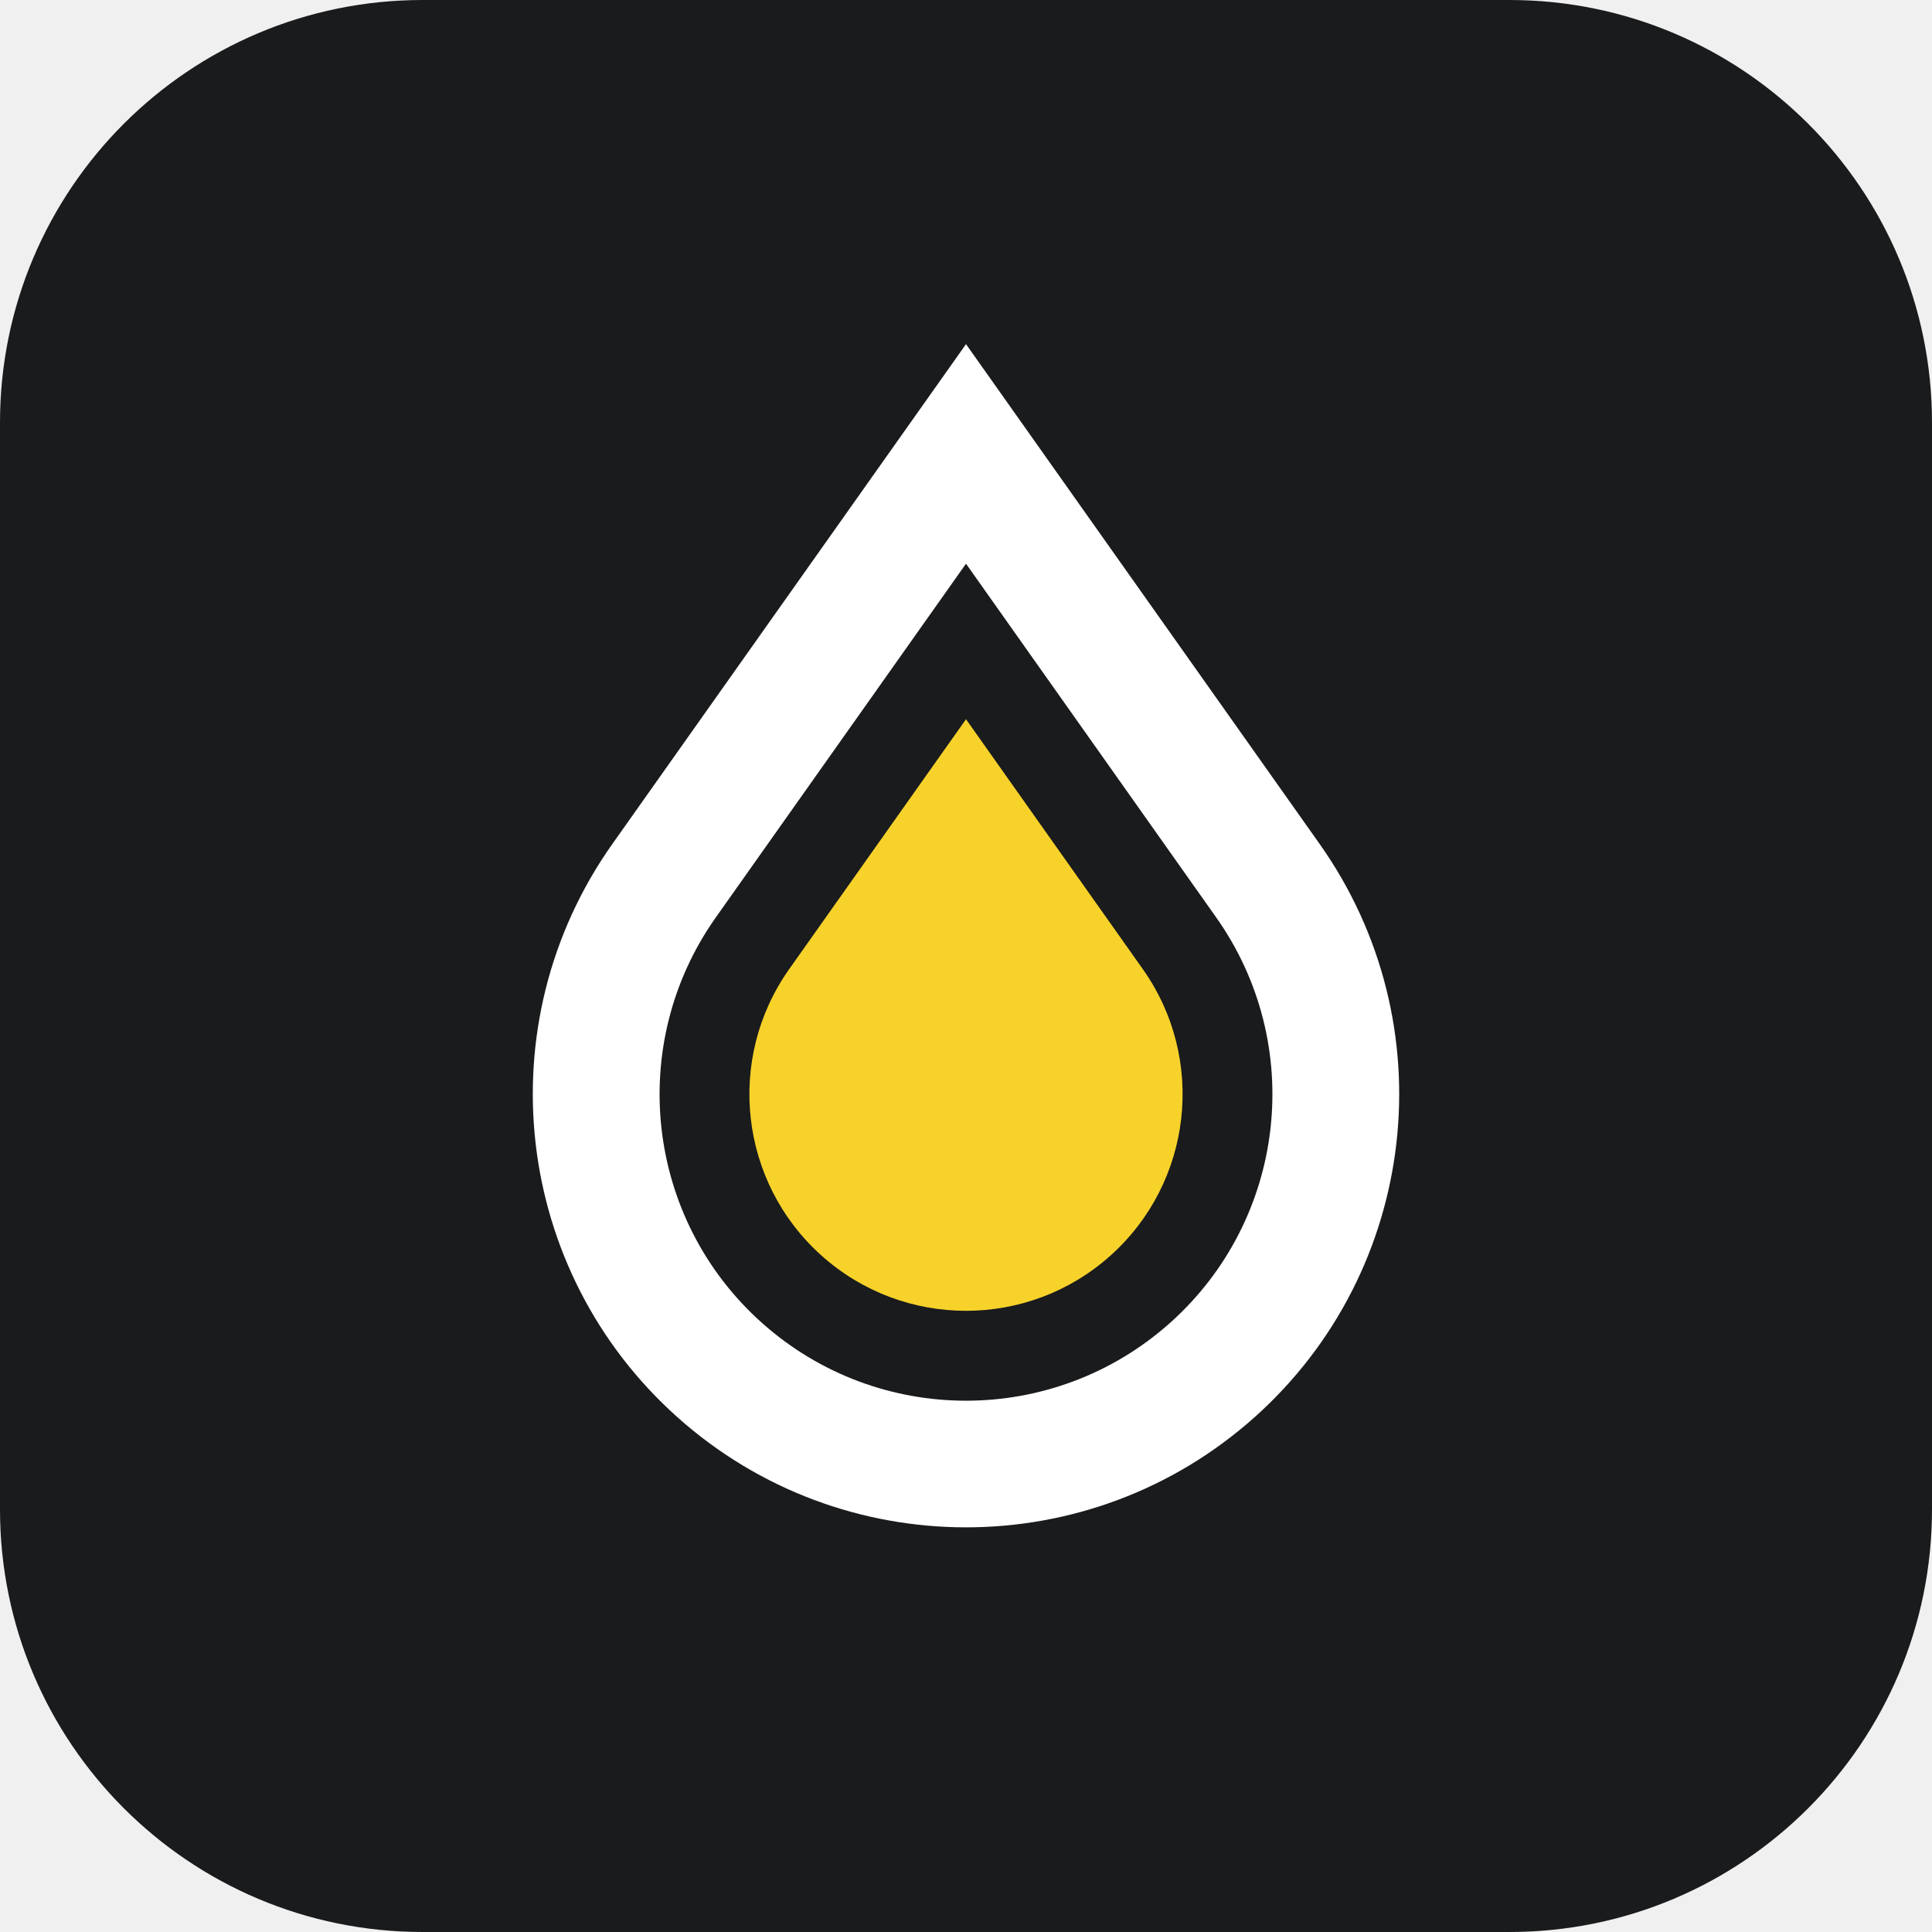
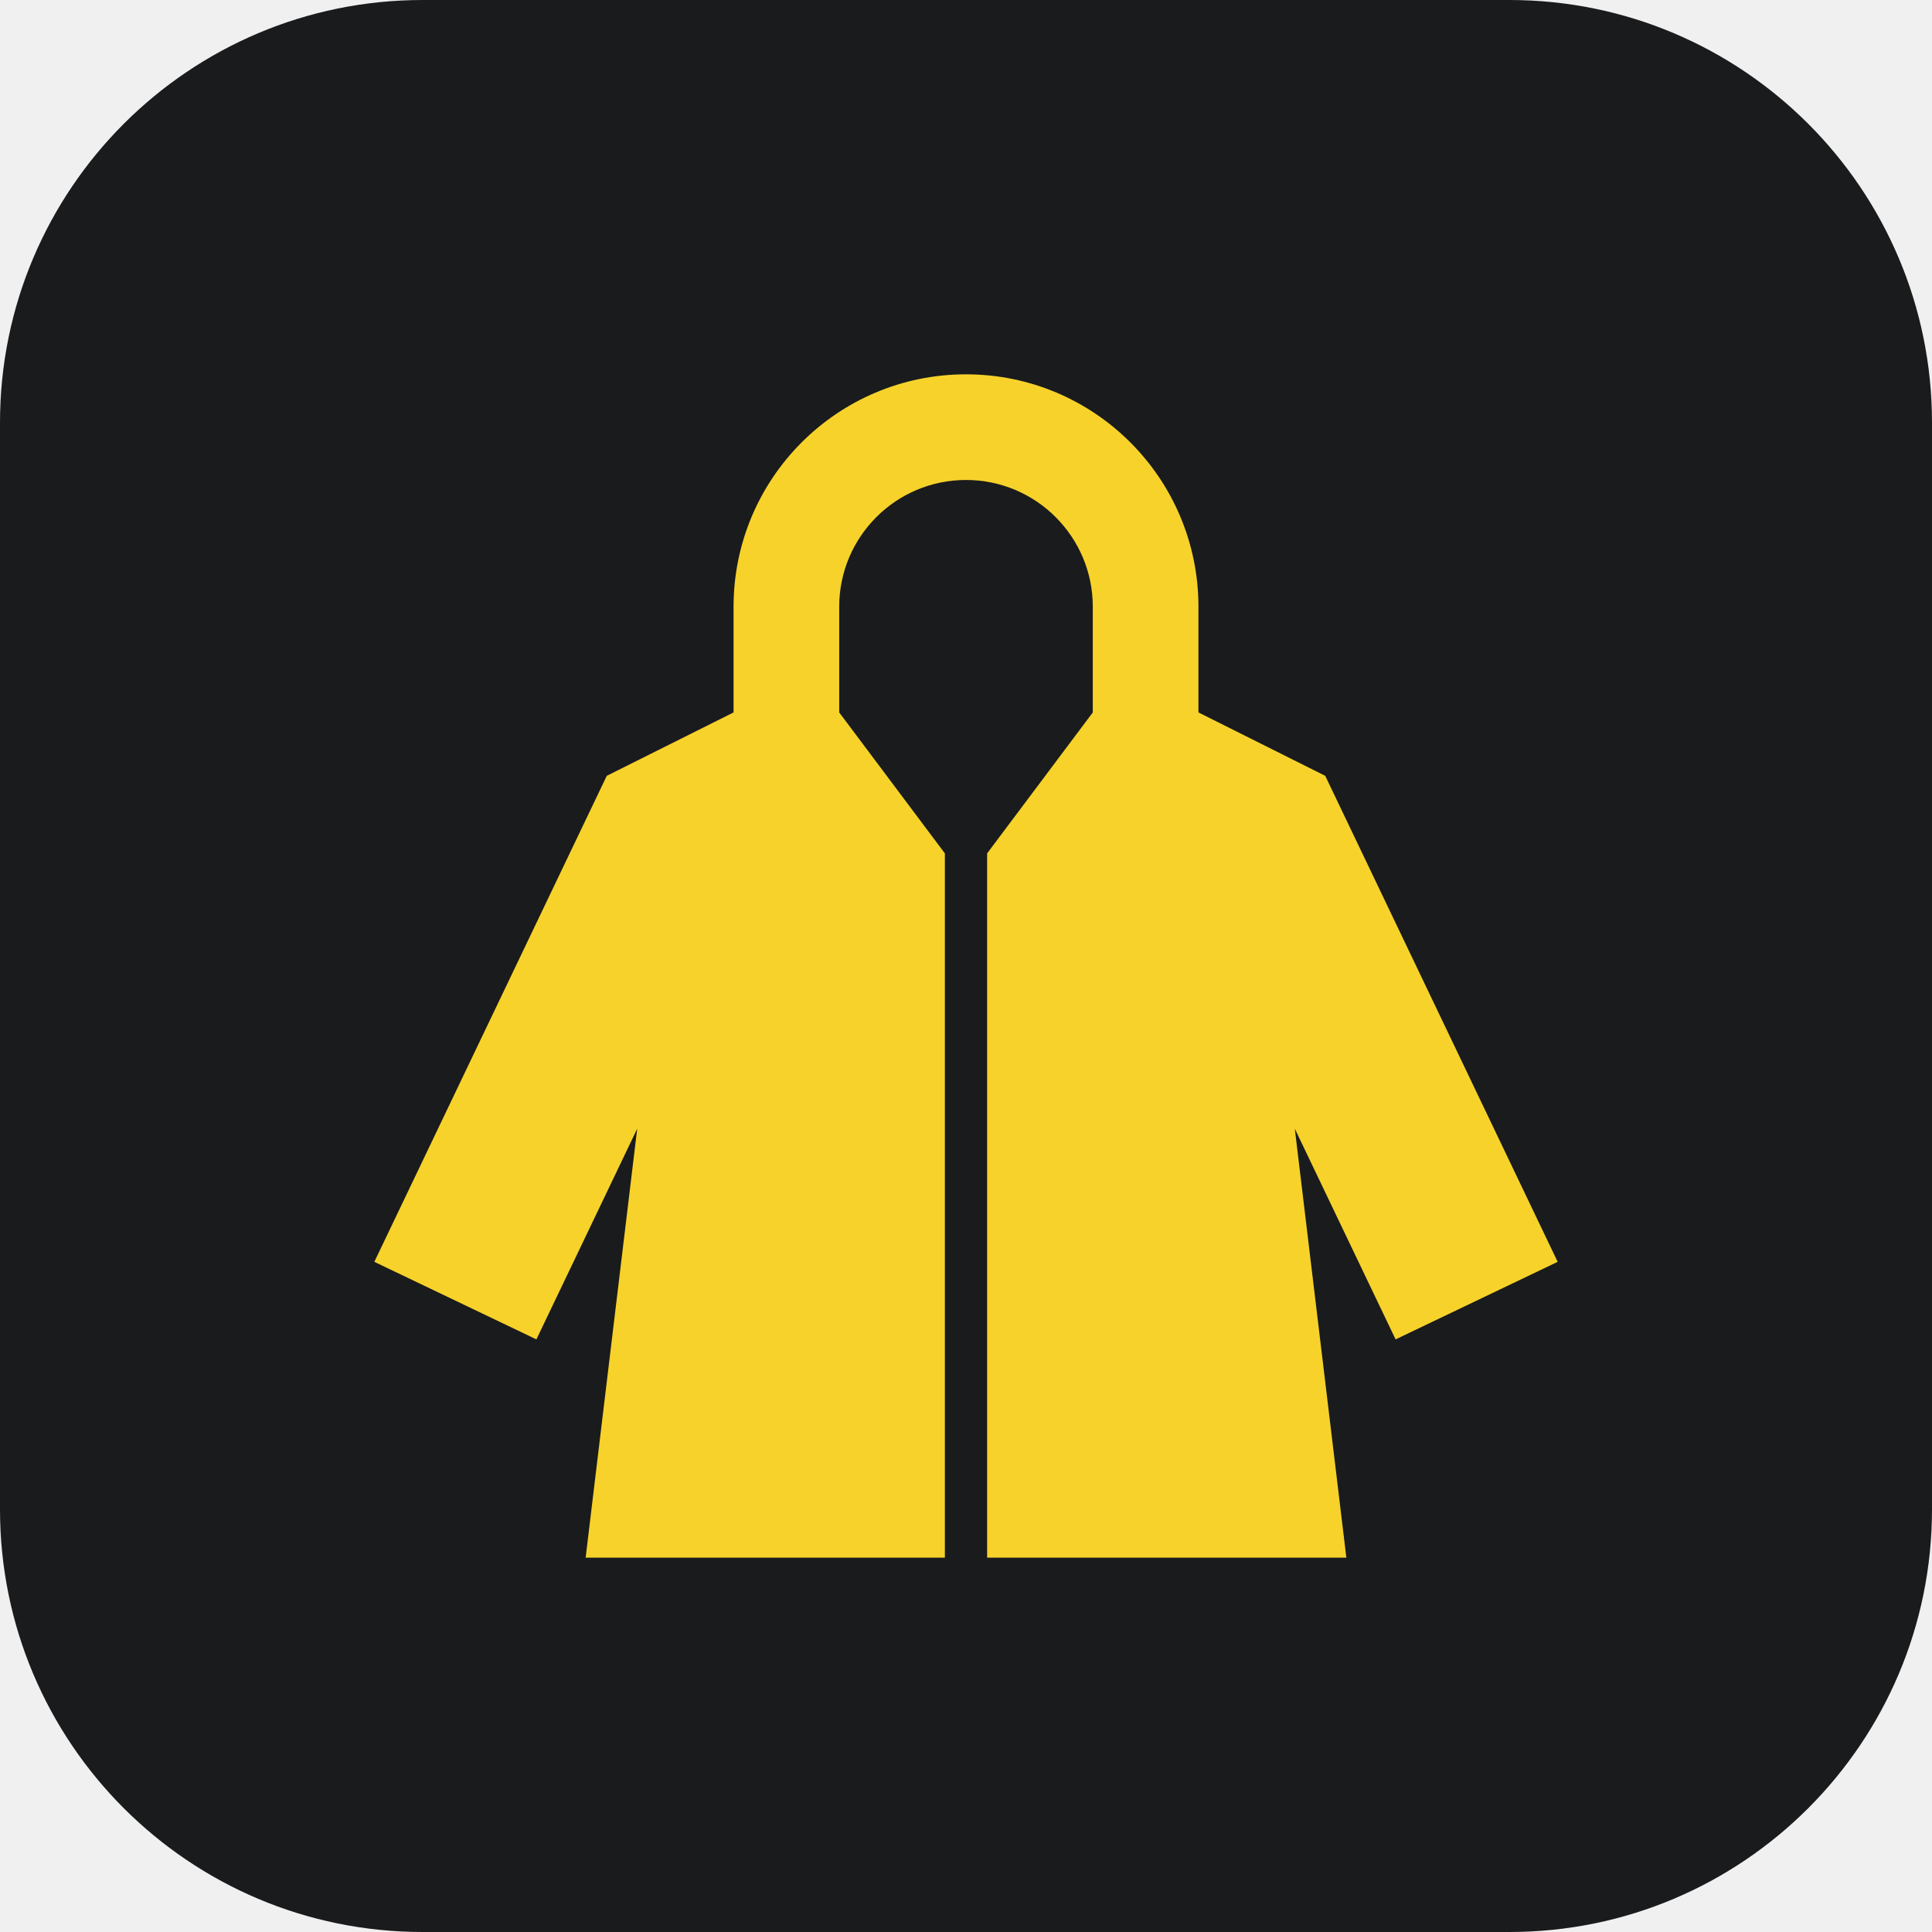
<svg xmlns="http://www.w3.org/2000/svg" viewBox="0 0 64 64" role="img">
  <rect width="64" height="64" rx="14" fill="#191b1d" />
-   <g transform="translate(9.6 8.6) scale(0.7)">
-     <path fill="#ffffff" fill-rule="evenodd" d="M32 4L48.74 27.66A20.5 20.5 0 1 1 15.26 27.66ZM32 14.39L43.84 31.13A14.5 14.5 0 1 1 20.16 31.13Z" />
-     <path fill="#f7d22a" d="M32 21.75L40.37 33.58A10.25 10.25 0 1 1 23.63 33.58Z" />
+   <g transform="translate(9.6 9.6) scale(0.7)">
+     <path fill="#f7d22a" d="M21 15A11 11 0 0 1 43 15L43 20L49 23L60 46L52.33 49.67L47.56 39.7L50 60H33V26.67L38 20V15A6 6 0 0 0 26 15V20L31 26.67V60L14 60L16.44 39.7L11.67 49.67L4 46L15 23L21 20Z" />
  </g>
</svg>
